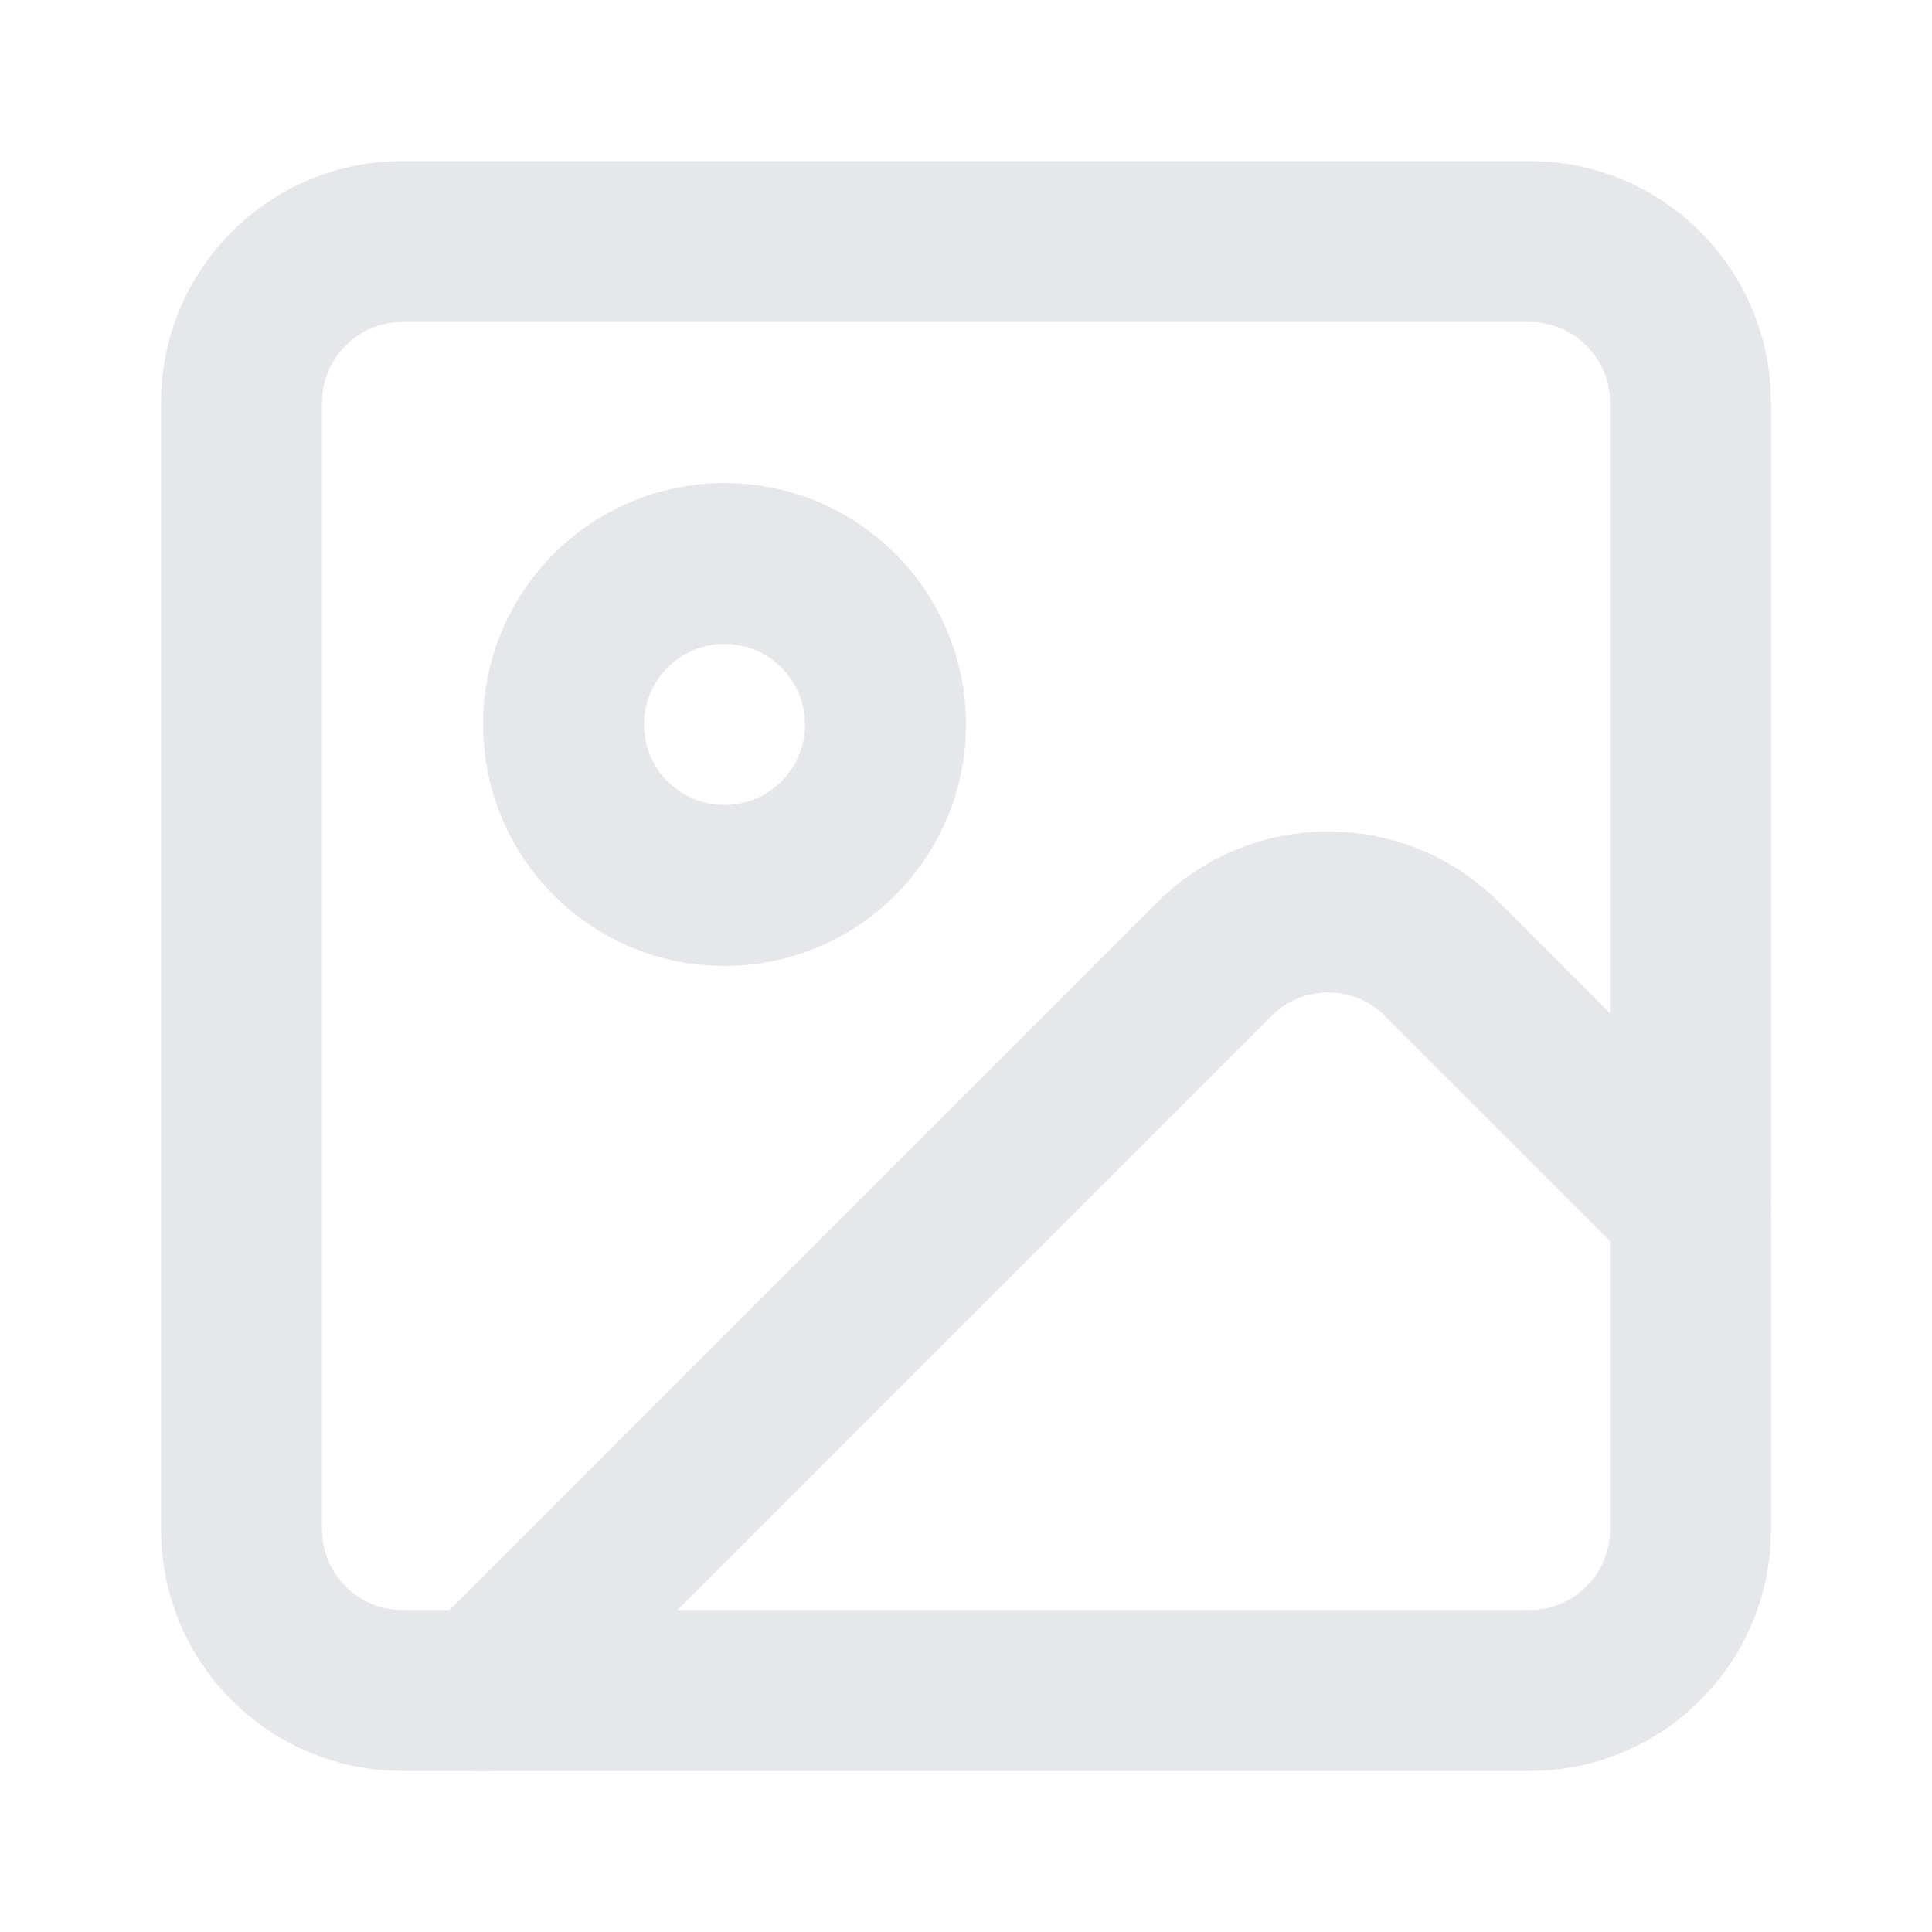
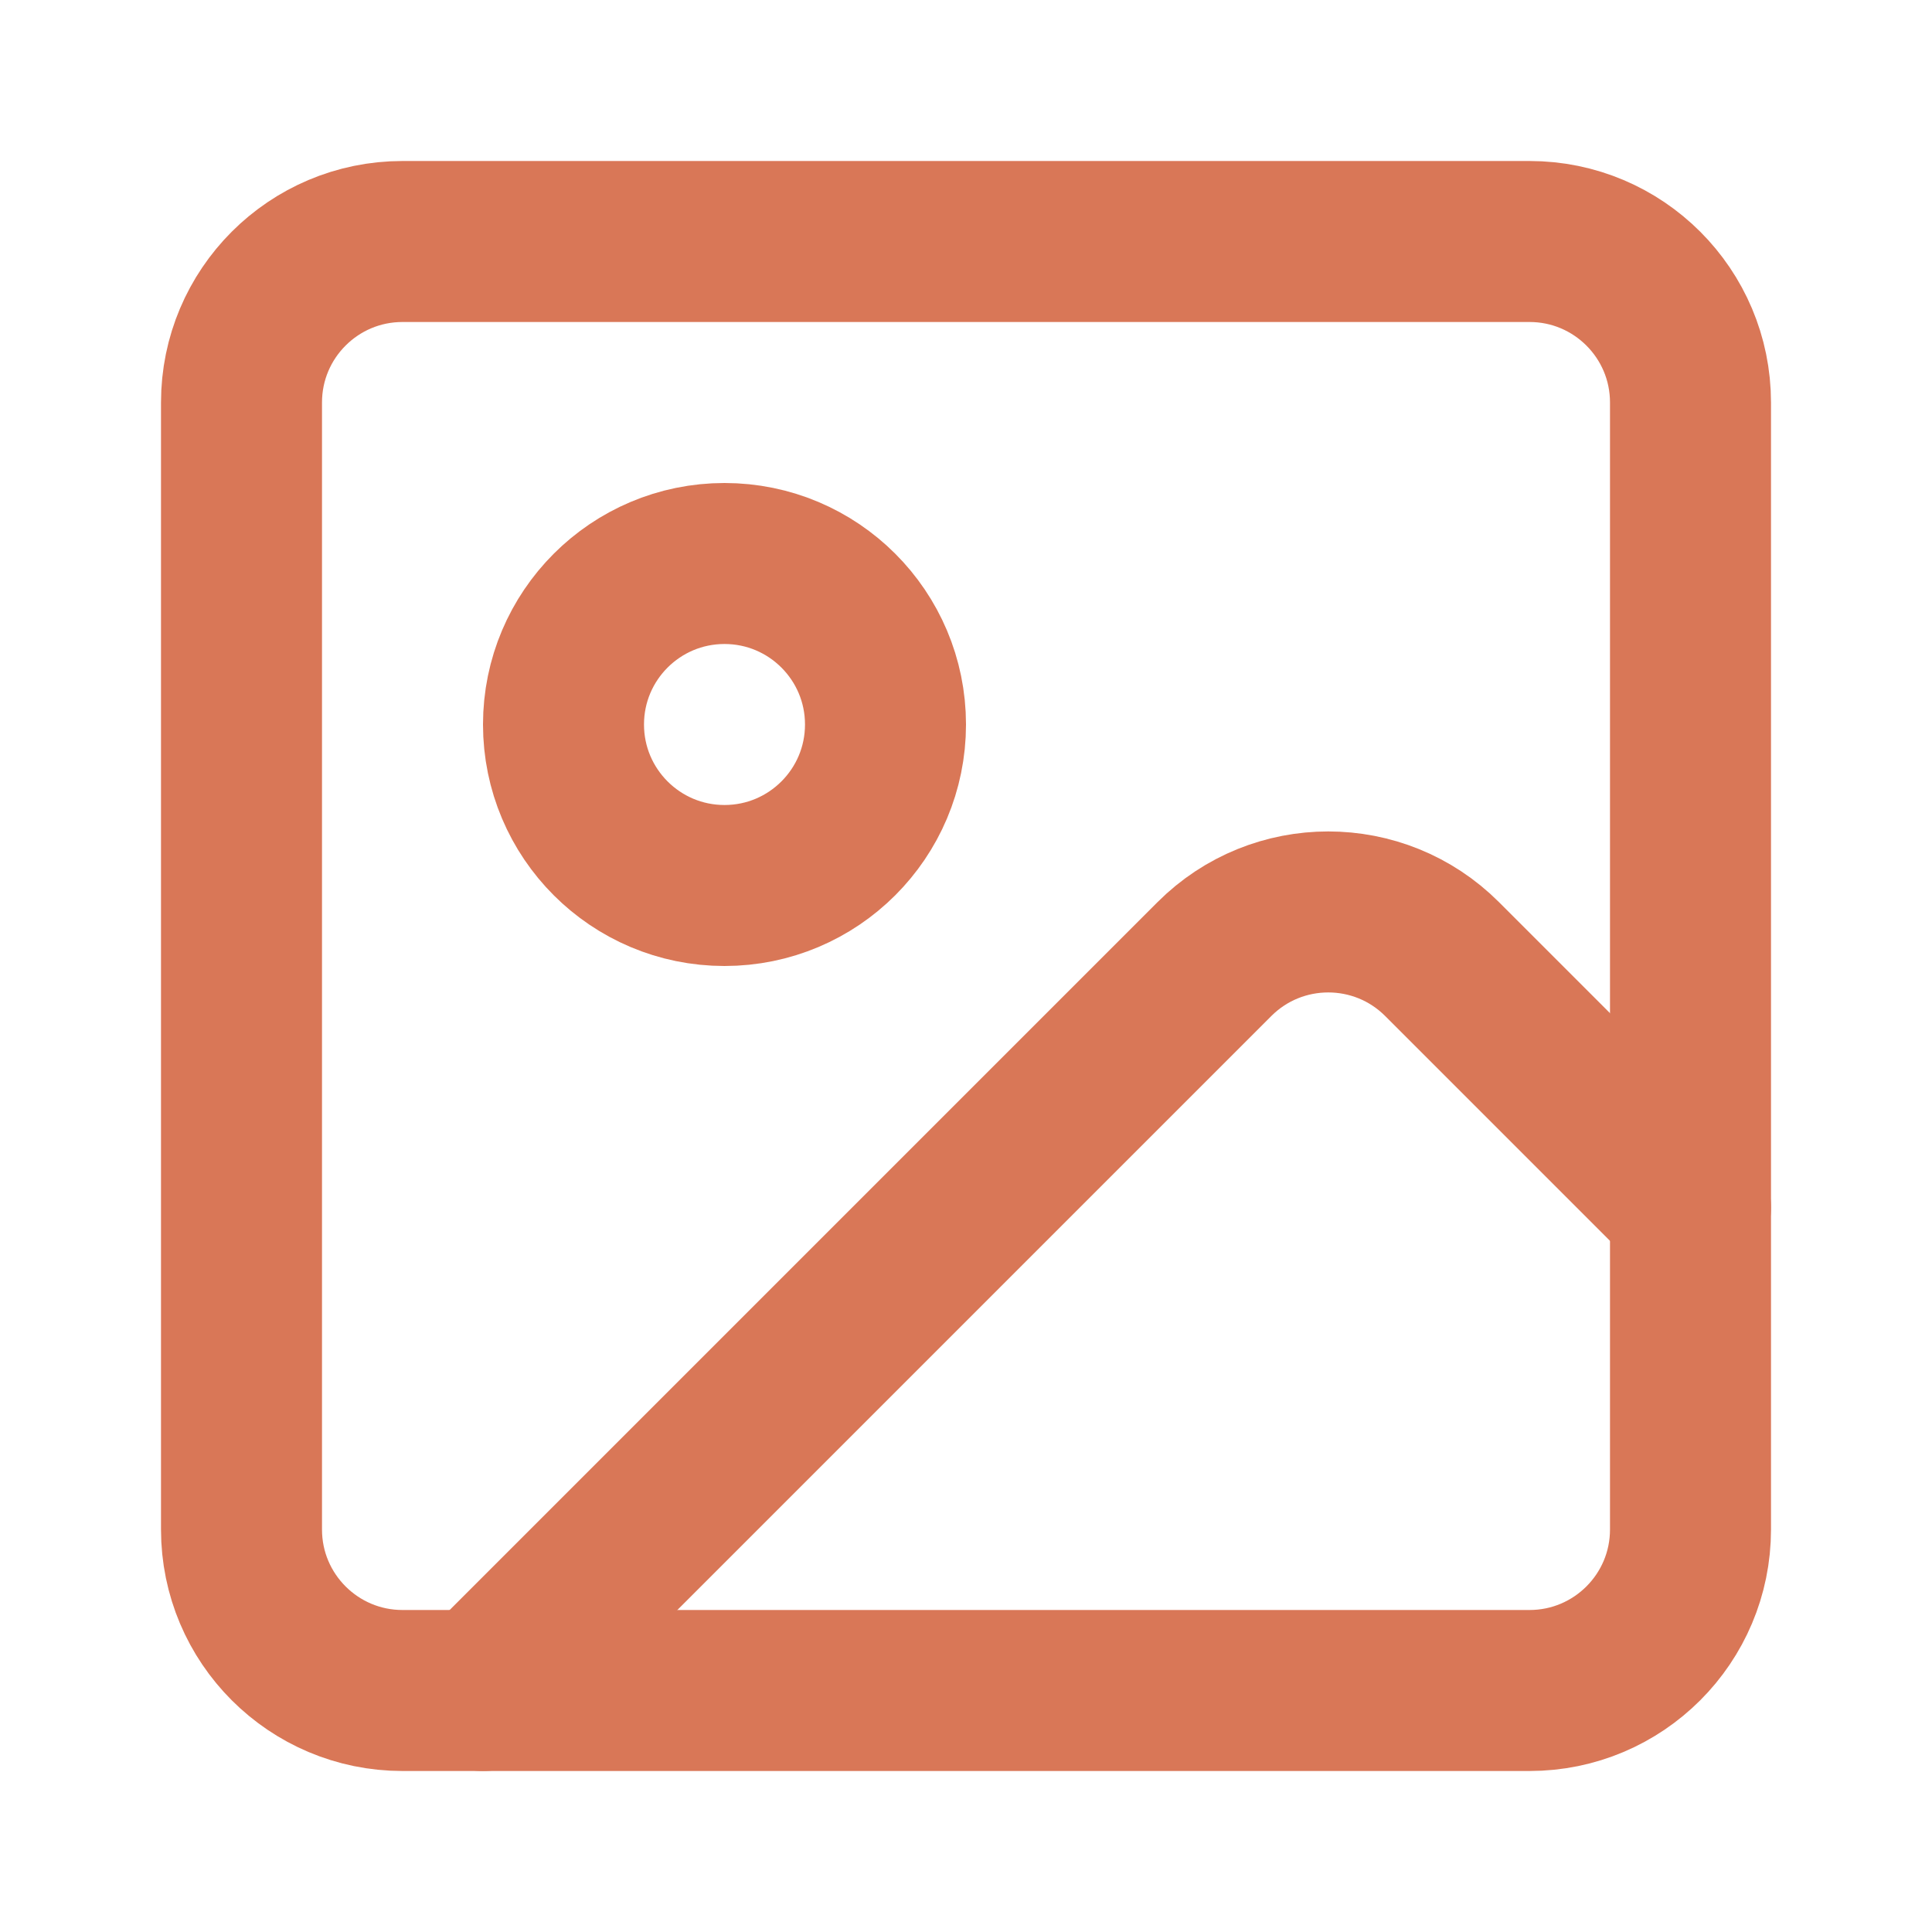
- <svg xmlns="http://www.w3.org/2000/svg" width="20" height="20" viewBox="0 0 24 24" fill="none" stroke="#e5e7eb" stroke-width="2" stroke-linecap="round" stroke-linejoin="round">
+ <svg xmlns="http://www.w3.org/2000/svg" width="20" height="20" viewBox="0 0 24 24" fill="none" stroke="#D97757" stroke-width="2" stroke-linecap="round" stroke-linejoin="round">
  <rect width="18" height="18" x="3" y="3" rx="2" ry="2" />
  <circle cx="9" cy="9" r="2" />
  <path d="m21 15-3.086-3.086a2 2 0 0 0-2.828 0L6 21" />
</svg>
